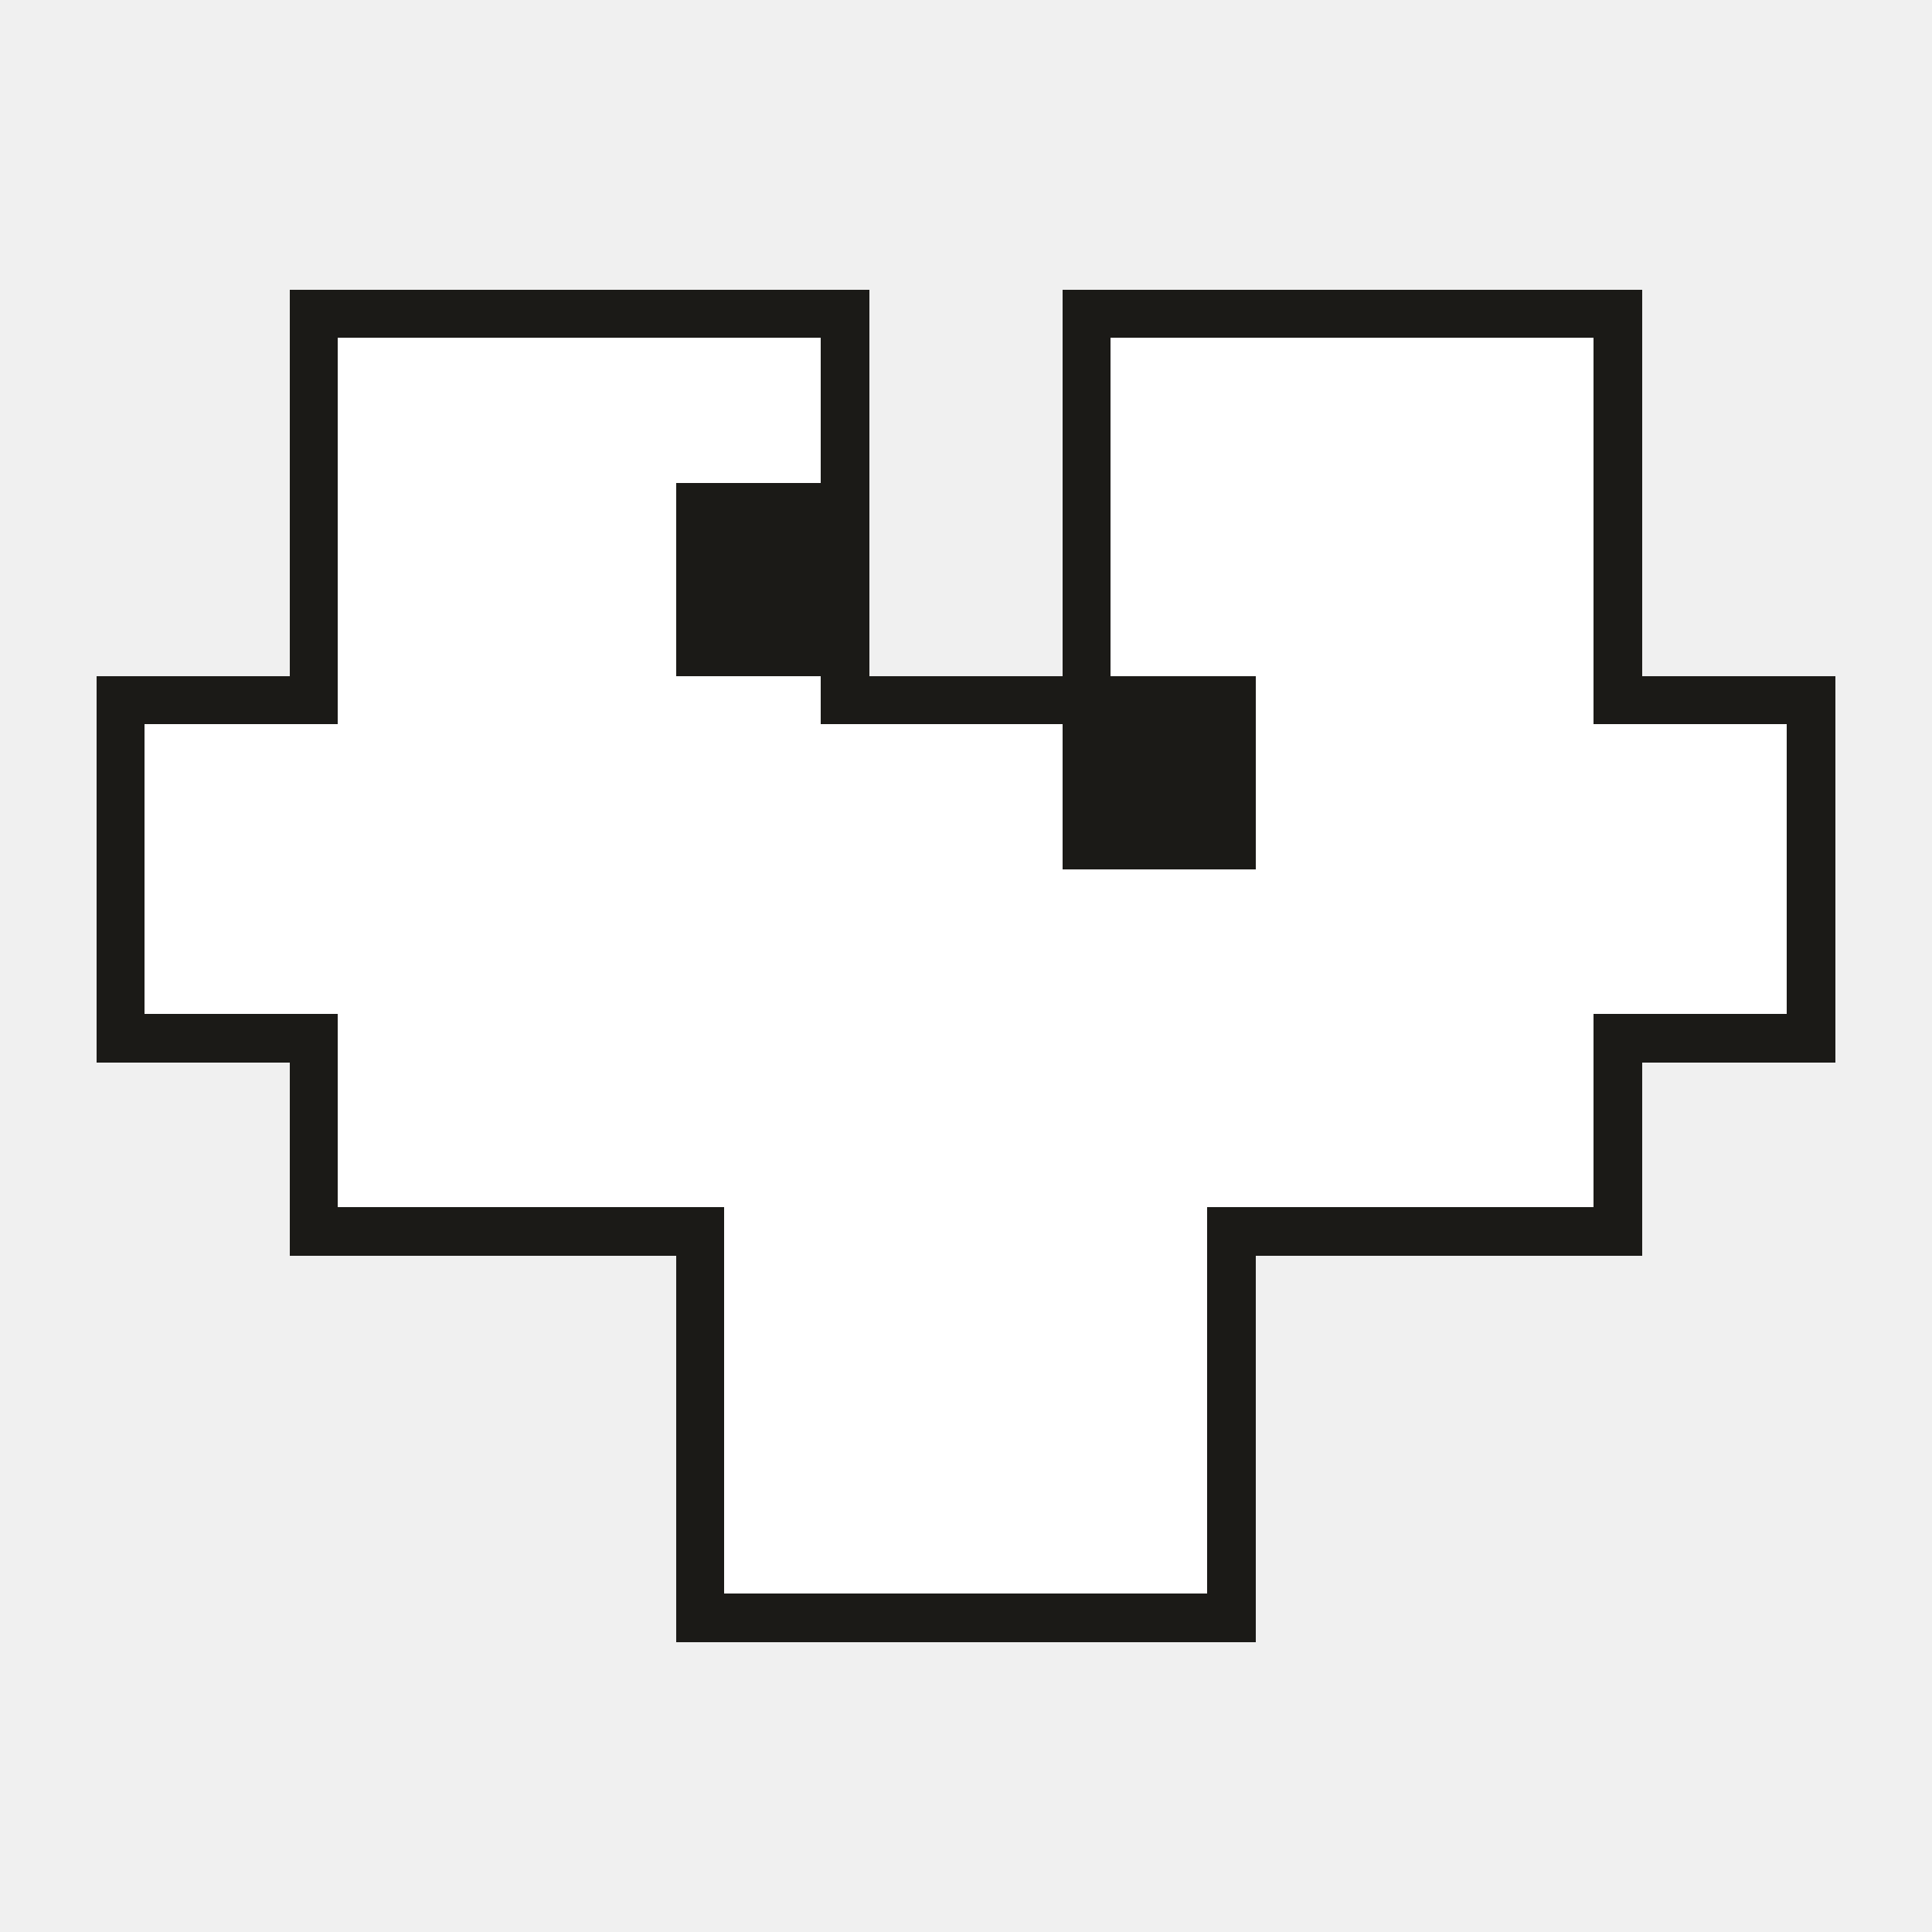
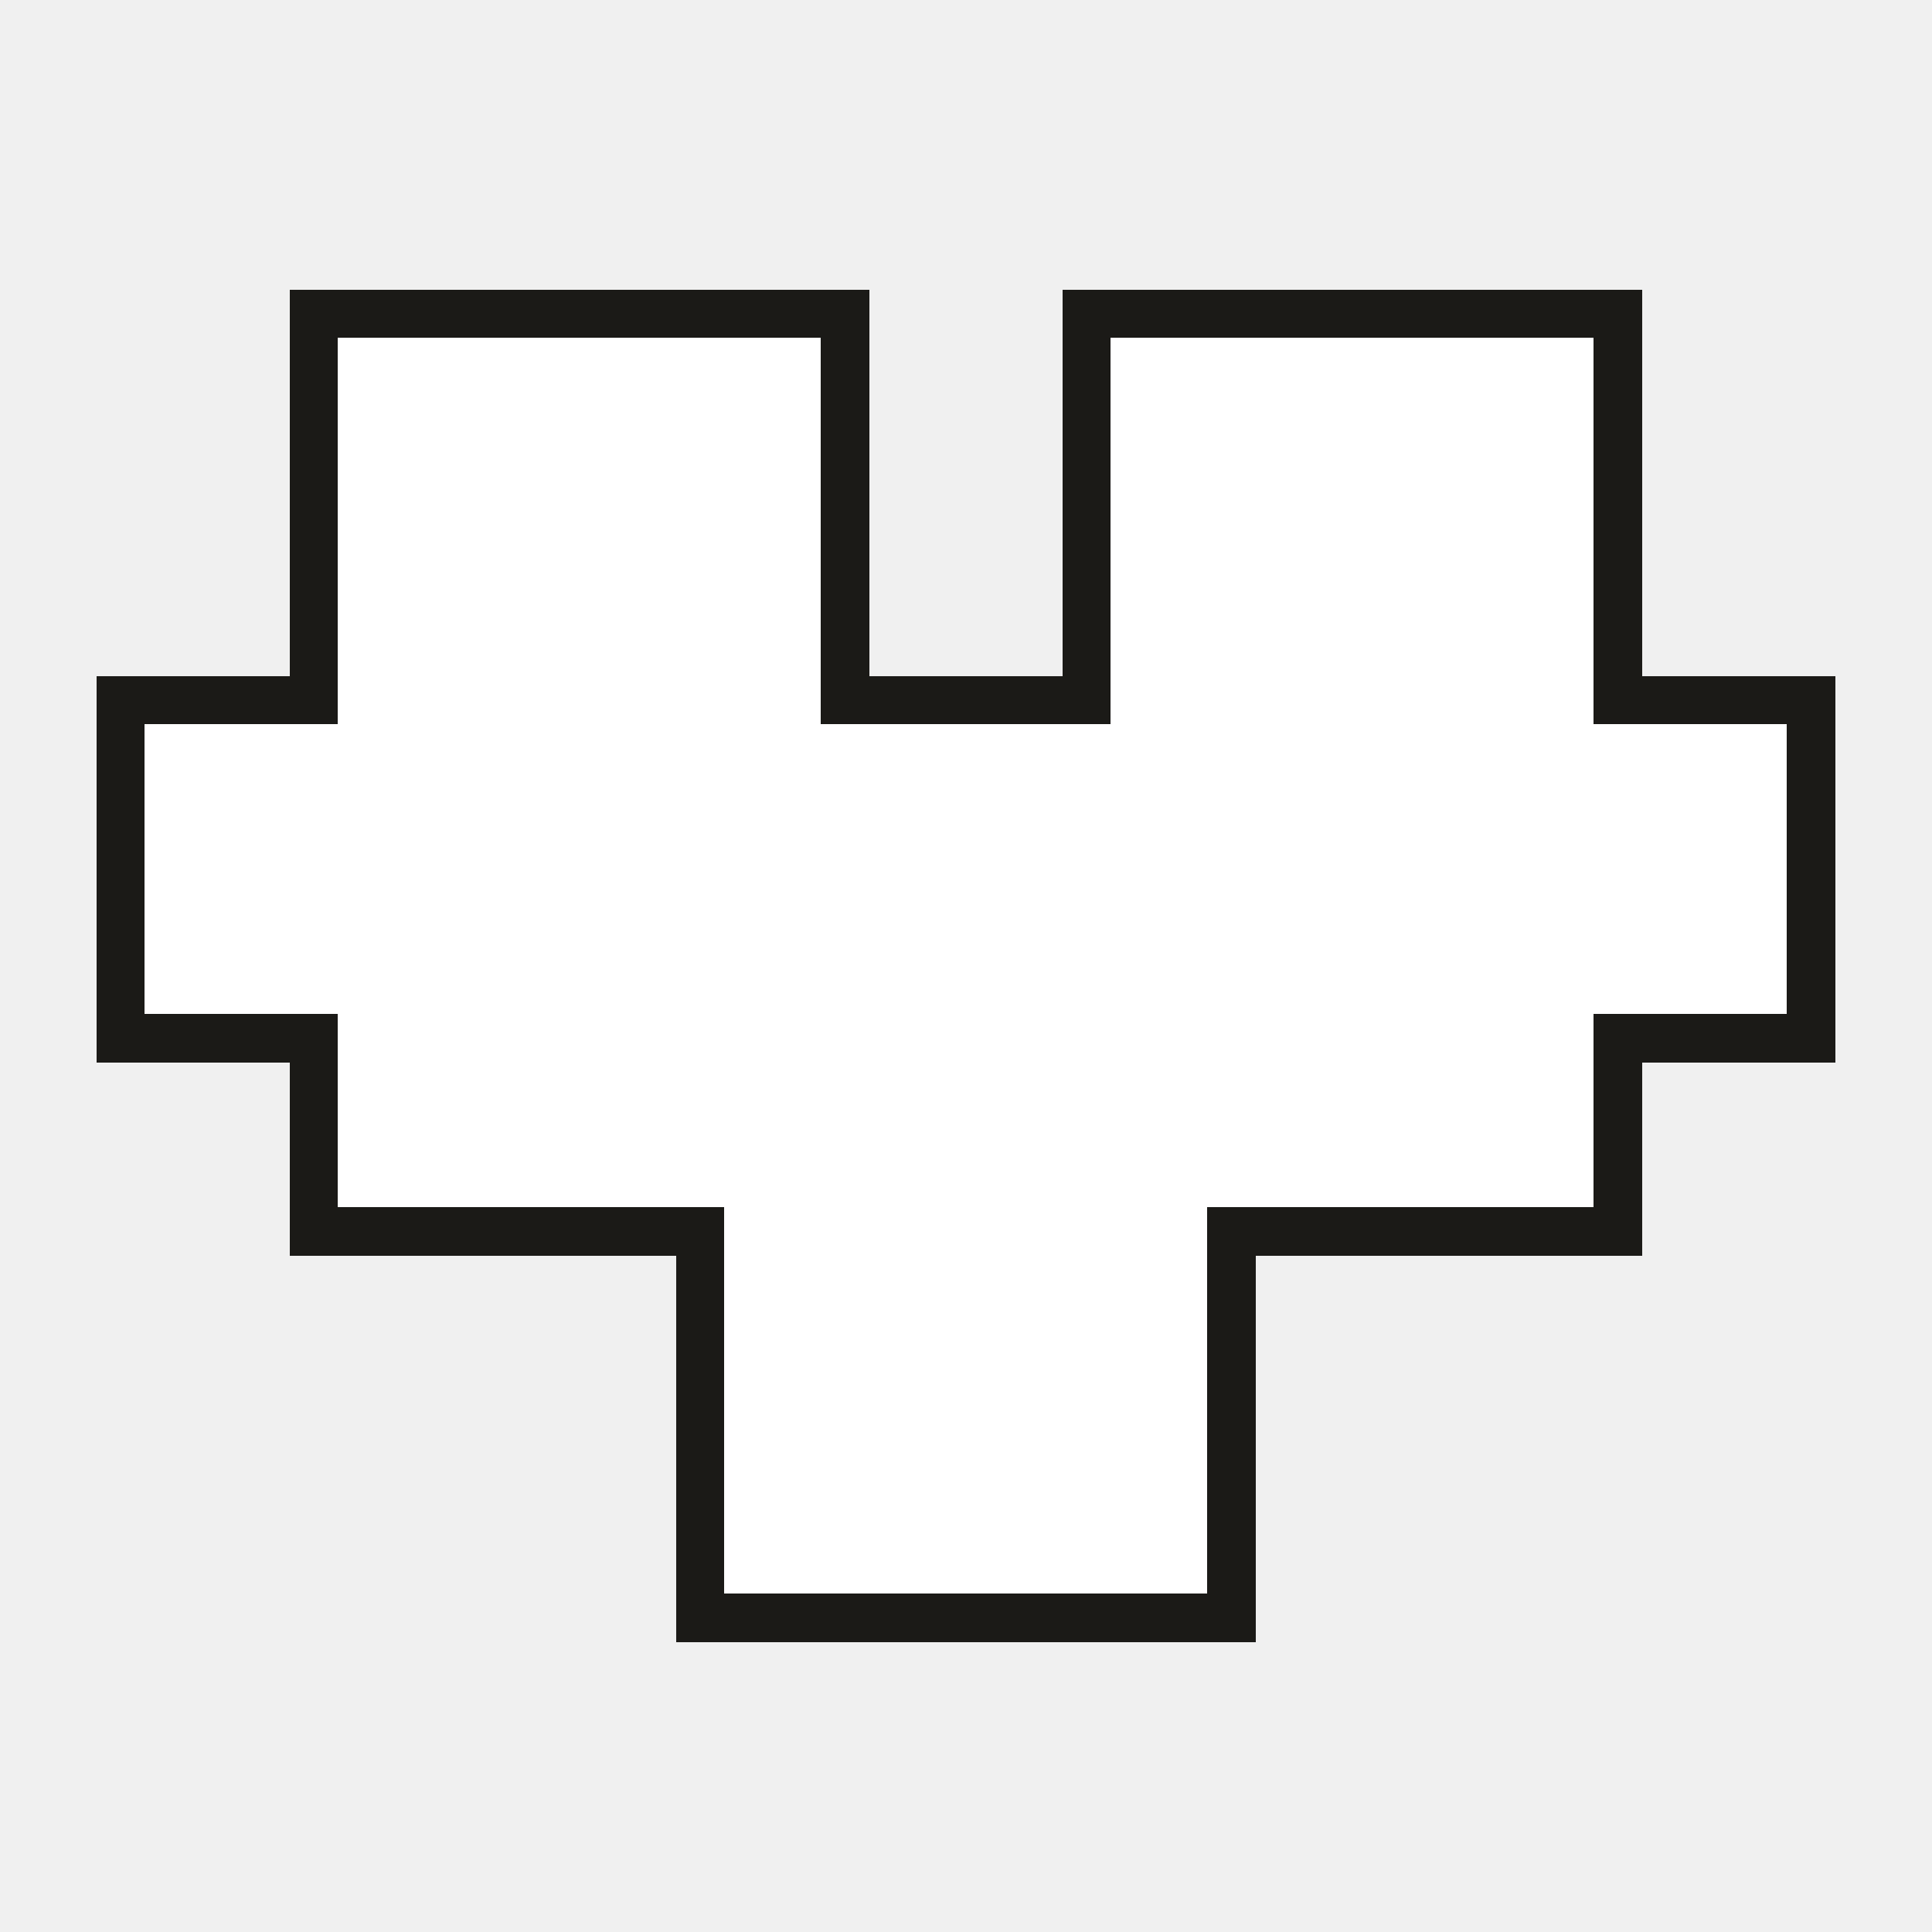
<svg xmlns="http://www.w3.org/2000/svg" viewBox="0 0 200 200" shape-rendering="crispEdges">
-   <path fill="#ffffff" d="M35 35h50v1h-50zM115 35h50v1h-50zM35 36h50v1h-50zM115 36h50v1h-50zM35 37h50v1h-50zM115 37h50v1h-50zM35 38h50v1h-50zM115 38h50v1h-50zM35 39h50v1h-50zM115 39h50v1h-50zM35 40h50v1h-50zM115 40h50v1h-50zM35 41h50v1h-50zM115 41h50v1h-50zM35 42h50v1h-50zM115 42h50v1h-50zM35 43h50v1h-50zM115 43h50v1h-50zM35 44h50v1h-50zM115 44h50v1h-50zM35 45h50v1h-50zM115 45h50v1h-50zM35 46h50v1h-50zM115 46h50v1h-50zM35 47h50v1h-50zM115 47h50v1h-50zM35 48h50v1h-50zM115 48h50v1h-50zM35 49h50v1h-50zM115 49h50v1h-50zM35 50h35v1h-35zM115 50h50v1h-50zM35 51h35v1h-35zM115 51h50v1h-50zM35 52h35v1h-35zM115 52h50v1h-50zM35 53h35v1h-35zM115 53h50v1h-50zM35 54h35v1h-35zM115 54h50v1h-50zM35 55h35v1h-35zM115 55h50v1h-50zM35 56h35v1h-35zM115 56h50v1h-50zM35 57h35v1h-35zM115 57h50v1h-50zM35 58h35v1h-35zM115 58h50v1h-50zM35 59h35v1h-35zM115 59h50v1h-50zM35 60h35v1h-35zM115 60h50v1h-50zM35 61h35v1h-35zM115 61h50v1h-50zM35 62h35v1h-35zM115 62h50v1h-50zM35 63h35v1h-35zM115 63h50v1h-50zM35 64h35v1h-35zM115 64h50v1h-50zM35 65h35v1h-35zM115 65h50v1h-50zM35 66h35v1h-35zM115 66h50v1h-50zM35 67h35v1h-35zM115 67h50v1h-50zM35 68h35v1h-35zM115 68h50v1h-50zM35 69h35v1h-35zM115 69h50v1h-50zM35 70h50v1h-50zM130 70h35v1h-35zM35 71h50v1h-50zM130 71h35v1h-35zM35 72h50v1h-50zM130 72h35v1h-35zM35 73h50v1h-50zM130 73h35v1h-35zM35 74h50v1h-50zM130 74h35v1h-35zM15 75h95v1h-95zM130 75h55v1h-55zM15 76h95v1h-95zM130 76h55v1h-55zM15 77h95v1h-95zM130 77h55v1h-55zM15 78h95v1h-95zM130 78h55v1h-55zM15 79h95v1h-95zM130 79h55v1h-55zM15 80h95v1h-95zM130 80h55v1h-55zM15 81h95v1h-95zM130 81h55v1h-55zM15 82h95v1h-95zM130 82h55v1h-55zM15 83h95v1h-95zM130 83h55v1h-55zM15 84h95v1h-95zM130 84h55v1h-55zM15 85h95v1h-95zM130 85h55v1h-55zM15 86h95v1h-95zM130 86h55v1h-55zM15 87h95v1h-95zM130 87h55v1h-55zM15 88h95v1h-95zM130 88h55v1h-55zM15 89h95v1h-95zM130 89h55v1h-55zM15 90h170v1h-170zM15 91h170v1h-170zM15 92h170v1h-170zM15 93h170v1h-170zM15 94h170v1h-170zM15 95h170v1h-170zM15 96h170v1h-170zM15 97h170v1h-170zM15 98h170v1h-170zM15 99h170v1h-170zM15 100h170v1h-170zM15 101h170v1h-170zM15 102h170v1h-170zM15 103h170v1h-170zM15 104h170v1h-170zM35 105h130v1h-130zM35 106h130v1h-130zM35 107h130v1h-130zM35 108h130v1h-130zM35 109h130v1h-130zM35 110h130v1h-130zM35 111h130v1h-130zM35 112h130v1h-130zM35 113h130v1h-130zM35 114h130v1h-130zM35 115h130v1h-130zM35 116h130v1h-130zM35 117h130v1h-130zM35 118h130v1h-130zM35 119h130v1h-130zM35 120h130v1h-130zM35 121h130v1h-130zM35 122h130v1h-130zM35 123h130v1h-130zM35 124h130v1h-130zM75 125h50v1h-50zM75 126h50v1h-50zM75 127h50v1h-50zM75 128h50v1h-50zM75 129h50v1h-50zM75 130h50v1h-50zM75 131h50v1h-50zM75 132h50v1h-50zM75 133h50v1h-50zM75 134h50v1h-50zM75 135h50v1h-50zM75 136h50v1h-50zM75 137h50v1h-50zM75 138h50v1h-50zM75 139h50v1h-50zM75 140h50v1h-50zM75 141h50v1h-50zM75 142h50v1h-50zM75 143h50v1h-50zM75 144h50v1h-50zM75 145h50v1h-50zM75 146h50v1h-50zM75 147h50v1h-50zM75 148h50v1h-50zM75 149h50v1h-50zM75 150h50v1h-50zM75 151h50v1h-50zM75 152h50v1h-50zM75 153h50v1h-50zM75 154h50v1h-50zM75 155h50v1h-50zM75 156h50v1h-50zM75 157h50v1h-50zM75 158h50v1h-50zM75 159h50v1h-50zM75 160h50v1h-50zM75 161h50v1h-50zM75 162h50v1h-50zM75 163h50v1h-50zM75 164h50v1h-50z" />
-   <path fill="#1b1a17" d="M30 30h60v1h-60zM110 30h60v1h-60zM30 31h60v1h-60zM110 31h60v1h-60zM30 32h60v1h-60zM110 32h60v1h-60zM30 33h60v1h-60zM110 33h60v1h-60zM30 34h60v1h-60zM110 34h60v1h-60zM30 35h5v1h-5zM85 35h5v1h-5zM110 35h5v1h-5zM165 35h5v1h-5zM30 36h5v1h-5zM85 36h5v1h-5zM110 36h5v1h-5zM165 36h5v1h-5zM30 37h5v1h-5zM85 37h5v1h-5zM110 37h5v1h-5zM165 37h5v1h-5zM30 38h5v1h-5zM85 38h5v1h-5zM110 38h5v1h-5zM165 38h5v1h-5zM30 39h5v1h-5zM85 39h5v1h-5zM110 39h5v1h-5zM165 39h5v1h-5zM30 40h5v1h-5zM85 40h5v1h-5zM110 40h5v1h-5zM165 40h5v1h-5zM30 41h5v1h-5zM85 41h5v1h-5zM110 41h5v1h-5zM165 41h5v1h-5zM30 42h5v1h-5zM85 42h5v1h-5zM110 42h5v1h-5zM165 42h5v1h-5zM30 43h5v1h-5zM85 43h5v1h-5zM110 43h5v1h-5zM165 43h5v1h-5zM30 44h5v1h-5zM85 44h5v1h-5zM110 44h5v1h-5zM165 44h5v1h-5zM30 45h5v1h-5zM85 45h5v1h-5zM110 45h5v1h-5zM165 45h5v1h-5zM30 46h5v1h-5zM85 46h5v1h-5zM110 46h5v1h-5zM165 46h5v1h-5zM30 47h5v1h-5zM85 47h5v1h-5zM110 47h5v1h-5zM165 47h5v1h-5zM30 48h5v1h-5zM85 48h5v1h-5zM110 48h5v1h-5zM165 48h5v1h-5zM30 49h5v1h-5zM85 49h5v1h-5zM110 49h5v1h-5zM165 49h5v1h-5zM30 50h5v1h-5zM70 50h20v1h-20zM110 50h5v1h-5zM165 50h5v1h-5zM30 51h5v1h-5zM70 51h20v1h-20zM110 51h5v1h-5zM165 51h5v1h-5zM30 52h5v1h-5zM70 52h20v1h-20zM110 52h5v1h-5zM165 52h5v1h-5zM30 53h5v1h-5zM70 53h20v1h-20zM110 53h5v1h-5zM165 53h5v1h-5zM30 54h5v1h-5zM70 54h20v1h-20zM110 54h5v1h-5zM165 54h5v1h-5zM30 55h5v1h-5zM70 55h20v1h-20zM110 55h5v1h-5zM165 55h5v1h-5zM30 56h5v1h-5zM70 56h20v1h-20zM110 56h5v1h-5zM165 56h5v1h-5zM30 57h5v1h-5zM70 57h20v1h-20zM110 57h5v1h-5zM165 57h5v1h-5zM30 58h5v1h-5zM70 58h20v1h-20zM110 58h5v1h-5zM165 58h5v1h-5zM30 59h5v1h-5zM70 59h20v1h-20zM110 59h5v1h-5zM165 59h5v1h-5zM30 60h5v1h-5zM70 60h20v1h-20zM110 60h5v1h-5zM165 60h5v1h-5zM30 61h5v1h-5zM70 61h20v1h-20zM110 61h5v1h-5zM165 61h5v1h-5zM30 62h5v1h-5zM70 62h20v1h-20zM110 62h5v1h-5zM165 62h5v1h-5zM30 63h5v1h-5zM70 63h20v1h-20zM110 63h5v1h-5zM165 63h5v1h-5zM30 64h5v1h-5zM70 64h20v1h-20zM110 64h5v1h-5zM165 64h5v1h-5zM30 65h5v1h-5zM70 65h20v1h-20zM110 65h5v1h-5zM165 65h5v1h-5zM30 66h5v1h-5zM70 66h20v1h-20zM110 66h5v1h-5zM165 66h5v1h-5zM30 67h5v1h-5zM70 67h20v1h-20zM110 67h5v1h-5zM165 67h5v1h-5zM30 68h5v1h-5zM70 68h20v1h-20zM110 68h5v1h-5zM165 68h5v1h-5zM30 69h5v1h-5zM70 69h20v1h-20zM110 69h5v1h-5zM165 69h5v1h-5zM10 70h25v1h-25zM85 70h45v1h-45zM165 70h25v1h-25zM10 71h25v1h-25zM85 71h45v1h-45zM165 71h25v1h-25zM10 72h25v1h-25zM85 72h45v1h-45zM165 72h25v1h-25zM10 73h25v1h-25zM85 73h45v1h-45zM165 73h25v1h-25zM10 74h25v1h-25zM85 74h45v1h-45zM165 74h25v1h-25zM10 75h5v1h-5zM110 75h20v1h-20zM185 75h5v1h-5zM10 76h5v1h-5zM110 76h20v1h-20zM185 76h5v1h-5zM10 77h5v1h-5zM110 77h20v1h-20zM185 77h5v1h-5zM10 78h5v1h-5zM110 78h20v1h-20zM185 78h5v1h-5zM10 79h5v1h-5zM110 79h20v1h-20zM185 79h5v1h-5zM10 80h5v1h-5zM110 80h20v1h-20zM185 80h5v1h-5zM10 81h5v1h-5zM110 81h20v1h-20zM185 81h5v1h-5zM10 82h5v1h-5zM110 82h20v1h-20zM185 82h5v1h-5zM10 83h5v1h-5zM110 83h20v1h-20zM185 83h5v1h-5zM10 84h5v1h-5zM110 84h20v1h-20zM185 84h5v1h-5zM10 85h5v1h-5zM110 85h20v1h-20zM185 85h5v1h-5zM10 86h5v1h-5zM110 86h20v1h-20zM185 86h5v1h-5zM10 87h5v1h-5zM110 87h20v1h-20zM185 87h5v1h-5zM10 88h5v1h-5zM110 88h20v1h-20zM185 88h5v1h-5zM10 89h5v1h-5zM110 89h20v1h-20zM185 89h5v1h-5zM10 90h5v1h-5zM185 90h5v1h-5zM10 91h5v1h-5zM185 91h5v1h-5zM10 92h5v1h-5zM185 92h5v1h-5zM10 93h5v1h-5zM185 93h5v1h-5zM10 94h5v1h-5zM185 94h5v1h-5zM10 95h5v1h-5zM185 95h5v1h-5zM10 96h5v1h-5zM185 96h5v1h-5zM10 97h5v1h-5zM185 97h5v1h-5zM10 98h5v1h-5zM185 98h5v1h-5zM10 99h5v1h-5zM185 99h5v1h-5zM10 100h5v1h-5zM185 100h5v1h-5zM10 101h5v1h-5zM185 101h5v1h-5zM10 102h5v1h-5zM185 102h5v1h-5zM10 103h5v1h-5zM185 103h5v1h-5zM10 104h5v1h-5zM185 104h5v1h-5zM10 105h25v1h-25zM165 105h25v1h-25zM10 106h25v1h-25zM165 106h25v1h-25zM10 107h25v1h-25zM165 107h25v1h-25zM10 108h25v1h-25zM165 108h25v1h-25zM10 109h25v1h-25zM165 109h25v1h-25zM30 110h5v1h-5zM165 110h5v1h-5zM30 111h5v1h-5zM165 111h5v1h-5zM30 112h5v1h-5zM165 112h5v1h-5zM30 113h5v1h-5zM165 113h5v1h-5zM30 114h5v1h-5zM165 114h5v1h-5zM30 115h5v1h-5zM165 115h5v1h-5zM30 116h5v1h-5zM165 116h5v1h-5zM30 117h5v1h-5zM165 117h5v1h-5zM30 118h5v1h-5zM165 118h5v1h-5zM30 119h5v1h-5zM165 119h5v1h-5zM30 120h5v1h-5zM165 120h5v1h-5zM30 121h5v1h-5zM165 121h5v1h-5zM30 122h5v1h-5zM165 122h5v1h-5zM30 123h5v1h-5zM165 123h5v1h-5zM30 124h5v1h-5zM165 124h5v1h-5zM30 125h45v1h-45zM125 125h45v1h-45zM30 126h45v1h-45zM125 126h45v1h-45zM30 127h45v1h-45zM125 127h45v1h-45zM30 128h45v1h-45zM125 128h45v1h-45zM30 129h45v1h-45zM125 129h45v1h-45zM70 130h5v1h-5zM125 130h5v1h-5zM70 131h5v1h-5zM125 131h5v1h-5zM70 132h5v1h-5zM125 132h5v1h-5zM70 133h5v1h-5zM125 133h5v1h-5zM70 134h5v1h-5zM125 134h5v1h-5zM70 135h5v1h-5zM125 135h5v1h-5zM70 136h5v1h-5zM125 136h5v1h-5zM70 137h5v1h-5zM125 137h5v1h-5zM70 138h5v1h-5zM125 138h5v1h-5zM70 139h5v1h-5zM125 139h5v1h-5zM70 140h5v1h-5zM125 140h5v1h-5zM70 141h5v1h-5zM125 141h5v1h-5zM70 142h5v1h-5zM125 142h5v1h-5zM70 143h5v1h-5zM125 143h5v1h-5zM70 144h5v1h-5zM125 144h5v1h-5zM70 145h5v1h-5zM125 145h5v1h-5zM70 146h5v1h-5zM125 146h5v1h-5zM70 147h5v1h-5zM125 147h5v1h-5zM70 148h5v1h-5zM125 148h5v1h-5zM70 149h5v1h-5zM125 149h5v1h-5zM70 150h5v1h-5zM125 150h5v1h-5zM70 151h5v1h-5zM125 151h5v1h-5zM70 152h5v1h-5zM125 152h5v1h-5zM70 153h5v1h-5zM125 153h5v1h-5zM70 154h5v1h-5zM125 154h5v1h-5zM70 155h5v1h-5zM125 155h5v1h-5zM70 156h5v1h-5zM125 156h5v1h-5zM70 157h5v1h-5zM125 157h5v1h-5zM70 158h5v1h-5zM125 158h5v1h-5zM70 159h5v1h-5zM125 159h5v1h-5zM70 160h5v1h-5zM125 160h5v1h-5zM70 161h5v1h-5zM125 161h5v1h-5zM70 162h5v1h-5zM125 162h5v1h-5zM70 163h5v1h-5zM125 163h5v1h-5zM70 164h5v1h-5zM125 164h5v1h-5zM70 165h60v1h-60zM70 166h60v1h-60zM70 167h60v1h-60zM70 168h60v1h-60zM70 169h60v1h-60z" />
+   <path fill="#ffffff" d="M35 35h50v1h-50zM115 35h50v1h-50zM35 36h50v1h-50zM115 36h50v1h-50zM35 37h50v1h-50zM115 37h50v1h-50zM35 38h50v1h-50zM115 38h50v1h-50zM35 39h50v1h-50zM115 39h50v1h-50zM35 40h50v1h-50zM115 40h50v1h-50zM35 41h50v1h-50zM115 41h50v1h-50zM35 42h50v1h-50zM115 42h50v1h-50zM35 43h50v1h-50zM115 43h50v1h-50zM35 44h50v1h-50zM115 44h50v1h-50zM35 45h50v1h-50zM115 45h50v1h-50zM35 46h50v1h-50zM115 46h50v1h-50zM35 47h50v1h-50zM115 47h50v1h-50zM35 48h50v1h-50zM115 48h50v1h-50zM35 49h50v1h-50zM115 49h50v1h-50zM35 50h50v1h-50zM115 50h50v1h-50zM35 51h50v1h-50zM115 51h50v1h-50zM35 52h50v1h-50zM115 52h50v1h-50zM35 53h50v1h-50zM115 53h50v1h-50zM35 54h50v1h-50zM115 54h50v1h-50zM35 55h50v1h-50zM115 55h50v1h-50zM35 56h50v1h-50zM115 56h50v1h-50zM35 57h50v1h-50zM115 57h50v1h-50zM35 58h50v1h-50zM115 58h50v1h-50zM35 59h50v1h-50zM115 59h50v1h-50zM35 60h50v1h-50zM115 60h50v1h-50zM35 61h50v1h-50zM115 61h50v1h-50zM35 62h50v1h-50zM115 62h50v1h-50zM35 63h50v1h-50zM115 63h50v1h-50zM35 64h50v1h-50zM115 64h50v1h-50zM35 65h50v1h-50zM115 65h50v1h-50zM35 66h50v1h-50zM115 66h50v1h-50zM35 67h50v1h-50zM115 67h50v1h-50zM35 68h50v1h-50zM115 68h50v1h-50zM35 69h50v1h-50zM115 69h50v1h-50zM35 70h50v1h-50zM115 70h50v1h-50zM35 71h50v1h-50zM115 71h50v1h-50zM35 72h50v1h-50zM115 72h50v1h-50zM35 73h50v1h-50zM115 73h50v1h-50zM35 74h50v1h-50zM115 74h50v1h-50zM15 75h170v1h-170zM15 76h170v1h-170zM15 77h170v1h-170zM15 78h170v1h-170zM15 79h170v1h-170zM15 80h170v1h-170zM15 81h170v1h-170zM15 82h170v1h-170zM15 83h170v1h-170zM15 84h170v1h-170zM15 85h170v1h-170zM15 86h170v1h-170zM15 87h170v1h-170zM15 88h170v1h-170zM15 89h170v1h-170zM15 90h170v1h-170zM15 91h170v1h-170zM15 92h170v1h-170zM15 93h170v1h-170zM15 94h170v1h-170zM15 95h170v1h-170zM15 96h170v1h-170zM15 97h170v1h-170zM15 98h170v1h-170zM15 99h170v1h-170zM15 100h170v1h-170zM15 101h170v1h-170zM15 102h170v1h-170zM15 103h170v1h-170zM15 104h170v1h-170zM35 105h130v1h-130zM35 106h130v1h-130zM35 107h130v1h-130zM35 108h130v1h-130zM35 109h130v1h-130zM35 110h130v1h-130zM35 111h130v1h-130zM35 112h130v1h-130zM35 113h130v1h-130zM35 114h130v1h-130zM35 115h130v1h-130zM35 116h130v1h-130zM35 117h130v1h-130zM35 118h130v1h-130zM35 119h130v1h-130zM35 120h130v1h-130zM35 121h130v1h-130zM35 122h130v1h-130zM35 123h130v1h-130zM35 124h130v1h-130zM75 125h50v1h-50zM75 126h50v1h-50zM75 127h50v1h-50zM75 128h50v1h-50zM75 129h50v1h-50zM75 130h50v1h-50zM75 131h50v1h-50zM75 132h50v1h-50zM75 133h50v1h-50zM75 134h50v1h-50zM75 135h50v1h-50zM75 136h50v1h-50zM75 137h50v1h-50zM75 138h50v1h-50zM75 139h50v1h-50zM75 140h50v1h-50zM75 141h50v1h-50zM75 142h50v1h-50zM75 143h50v1h-50zM75 144h50v1h-50zM75 145h50v1h-50zM75 146h50v1h-50zM75 147h50v1h-50zM75 148h50v1h-50zM75 149h50v1h-50zM75 150h50v1h-50zM75 151h50v1h-50zM75 152h50v1h-50zM75 153h50v1h-50zM75 154h50v1h-50zM75 155h50v1h-50zM75 156h50v1h-50zM75 157h50v1h-50zM75 158h50v1h-50zM75 159h50v1h-50zM75 160h50v1h-50zM75 161h50v1h-50zM75 162h50v1h-50zM75 163h50v1h-50zM75 164h50v1h-50z" />
+   <path fill="#1b1a17" d="M30 30h60v1h-60zM110 30h60v1h-60zM30 31h60v1h-60zM110 31h60v1h-60zM30 32h60v1h-60zM110 32h60v1h-60zM30 33h60v1h-60zM110 33h60v1h-60zM30 34h60v1h-60zM110 34h60v1h-60zM30 35h5v1h-5zM85 35h5v1h-5zM110 35h5v1h-5zM165 35h5v1h-5zM30 36h5v1h-5zM85 36h5v1h-5zM110 36h5v1h-5zM165 36h5v1h-5zM30 37h5v1h-5zM85 37h5v1h-5zM110 37h5v1h-5zM165 37h5v1h-5zM30 38h5v1h-5zM85 38h5v1h-5zM110 38h5v1h-5zM165 38h5v1h-5zM30 39h5v1h-5zM85 39h5v1h-5zM110 39h5v1h-5zM165 39h5v1h-5zM30 40h5v1h-5zM85 40h5v1h-5zM110 40h5v1h-5zM165 40h5v1h-5zM30 41h5v1h-5zM85 41h5v1h-5zM110 41h5v1h-5zM165 41h5v1h-5zM30 42h5v1h-5zM85 42h5v1h-5zM110 42h5v1h-5zM165 42h5v1h-5zM30 43h5v1h-5zM85 43h5v1h-5zM110 43h5v1h-5zM165 43h5v1h-5zM30 44h5v1h-5zM85 44h5v1h-5zM110 44h5v1h-5zM165 44h5v1h-5zM30 45h5v1h-5zM85 45h5v1h-5zM110 45h5v1h-5zM165 45h5v1h-5zM30 46h5v1h-5zM85 46h5v1h-5zM110 46h5v1h-5zM165 46h5v1h-5zM30 47h5v1h-5zM85 47h5v1h-5zM110 47h5v1h-5zM165 47h5v1h-5zM30 48h5v1h-5zM85 48h5v1h-5zM110 48h5v1h-5zM165 48h5v1h-5zM30 49h5v1h-5zM85 49h5v1h-5zM110 49h5v1h-5zM165 49h5v1h-5zM30 50h5v1h-5zM85 50h5v1h-5zM110 50h5v1h-5zM165 50h5v1h-5zM30 51h5v1h-5zM85 51h5v1h-5zM110 51h5v1h-5zM165 51h5v1h-5zM30 52h5v1h-5zM85 52h5v1h-5zM110 52h5v1h-5zM165 52h5v1h-5zM30 53h5v1h-5zM85 53h5v1h-5zM110 53h5v1h-5zM165 53h5v1h-5zM30 54h5v1h-5zM85 54h5v1h-5zM110 54h5v1h-5zM165 54h5v1h-5zM30 55h5v1h-5zM85 55h5v1h-5zM110 55h5v1h-5zM165 55h5v1h-5zM30 56h5v1h-5zM85 56h5v1h-5zM110 56h5v1h-5zM165 56h5v1h-5zM30 57h5v1h-5zM85 57h5v1h-5zM110 57h5v1h-5zM165 57h5v1h-5zM30 58h5v1h-5zM85 58h5v1h-5zM110 58h5v1h-5zM165 58h5v1h-5zM30 59h5v1h-5zM85 59h5v1h-5zM110 59h5v1h-5zM165 59h5v1h-5zM30 60h5v1h-5zM85 60h5v1h-5zM110 60h5v1h-5zM165 60h5v1h-5zM30 61h5v1h-5zM85 61h5v1h-5zM110 61h5v1h-5zM165 61h5v1h-5zM30 62h5v1h-5zM85 62h5v1h-5zM110 62h5v1h-5zM165 62h5v1h-5zM30 63h5v1h-5zM85 63h5v1h-5zM110 63h5v1h-5zM165 63h5v1h-5zM30 64h5v1h-5zM85 64h5v1h-5zM110 64h5v1h-5zM165 64h5v1h-5zM30 65h5v1h-5zM85 65h5v1h-5zM110 65h5v1h-5zM165 65h5v1h-5zM30 66h5v1h-5zM85 66h5v1h-5zM110 66h5v1h-5zM165 66h5v1h-5zM30 67h5v1h-5zM85 67h5v1h-5zM110 67h5v1h-5zM165 67h5v1h-5zM30 68h5v1h-5zM85 68h5v1h-5zM110 68h5v1h-5zM165 68h5v1h-5zM30 69h5v1h-5zM85 69h5v1h-5zM110 69h5v1h-5zM165 69h5v1h-5zM10 70h25v1h-25zM85 70h30v1h-30zM165 70h25v1h-25zM10 71h25v1h-25zM85 71h30v1h-30zM165 71h25v1h-25zM10 72h25v1h-25zM85 72h30v1h-30zM165 72h25v1h-25zM10 73h25v1h-25zM85 73h30v1h-30zM165 73h25v1h-25zM10 74h25v1h-25zM85 74h30v1h-30zM165 74h25v1h-25zM10 75h5v1h-5zM185 75h5v1h-5zM10 76h5v1h-5zM185 76h5v1h-5zM10 77h5v1h-5zM185 77h5v1h-5zM10 78h5v1h-5zM185 78h5v1h-5zM10 79h5v1h-5zM185 79h5v1h-5zM10 80h5v1h-5zM185 80h5v1h-5zM10 81h5v1h-5zM185 81h5v1h-5zM10 82h5v1h-5zM185 82h5v1h-5zM10 83h5v1h-5zM185 83h5v1h-5zM10 84h5v1h-5zM185 84h5v1h-5zM10 85h5v1h-5zM185 85h5v1h-5zM10 86h5v1h-5zM185 86h5v1h-5zM10 87h5v1h-5zM185 87h5v1h-5zM10 88h5v1h-5zM185 88h5v1h-5zM10 89h5v1h-5zM185 89h5v1h-5zM10 90h5v1h-5zM185 90h5v1h-5zM10 91h5v1h-5zM185 91h5v1h-5zM10 92h5v1h-5zM185 92h5v1h-5zM10 93h5v1h-5zM185 93h5v1h-5zM10 94h5v1h-5zM185 94h5v1h-5zM10 95h5v1h-5zM185 95h5v1h-5zM10 96h5v1h-5zM185 96h5v1h-5zM10 97h5v1h-5zM185 97h5v1h-5zM10 98h5v1h-5zM185 98h5v1h-5zM10 99h5v1h-5zM185 99h5v1h-5zM10 100h5v1h-5zM185 100h5v1h-5zM10 101h5v1h-5zM185 101h5v1h-5zM10 102h5v1h-5zM185 102h5v1h-5zM10 103h5v1h-5zM185 103h5v1h-5zM10 104h5v1h-5zM185 104h5v1h-5zM10 105h25v1h-25zM165 105h25v1h-25zM10 106h25v1h-25zM165 106h25v1h-25zM10 107h25v1h-25zM165 107h25v1h-25zM10 108h25v1h-25zM165 108h25v1h-25zM10 109h25v1h-25zM165 109h25v1h-25zM30 110h5v1h-5zM165 110h5v1h-5zM30 111h5v1h-5zM165 111h5v1h-5zM30 112h5v1h-5zM165 112h5v1h-5zM30 113h5v1h-5zM165 113h5v1h-5zM30 114h5v1h-5zM165 114h5v1h-5zM30 115h5v1h-5zM165 115h5v1h-5zM30 116h5v1h-5zM165 116h5v1h-5zM30 117h5v1h-5zM165 117h5v1h-5zM30 118h5v1h-5zM165 118h5v1h-5zM30 119h5v1h-5zM165 119h5v1h-5zM30 120h5v1h-5zM165 120h5v1h-5zM30 121h5v1h-5zM165 121h5v1h-5zM30 122h5v1h-5zM165 122h5v1h-5zM30 123h5v1h-5zM165 123h5v1h-5zM30 124h5v1h-5zM165 124h5v1h-5zM30 125h45v1h-45zM125 125h45v1h-45zM30 126h45v1h-45zM125 126h45v1h-45zM30 127h45v1h-45zM125 127h45v1h-45zM30 128h45v1h-45zM125 128h45v1h-45zM30 129h45v1h-45zM125 129h45v1h-45zM70 130h5v1h-5zM125 130h5v1h-5zM70 131h5v1h-5zM125 131h5v1h-5zM70 132h5v1h-5zM125 132h5v1h-5zM70 133h5v1h-5zM125 133h5v1h-5zM70 134h5v1h-5zM125 134h5v1h-5zM70 135h5v1h-5zM125 135h5v1h-5zM70 136h5v1h-5zM125 136h5v1h-5zM70 137h5v1h-5zM125 137h5v1h-5zM70 138h5v1h-5zM125 138h5v1h-5zM70 139h5v1h-5zM125 139h5v1h-5zM70 140h5v1h-5zM125 140h5v1h-5zM70 141h5v1h-5zM125 141h5v1h-5zM70 142h5v1h-5zM125 142h5v1h-5zM70 143h5v1h-5zM125 143h5v1h-5zM70 144h5v1h-5zM125 144h5v1h-5zM70 145h5v1h-5zM125 145h5v1h-5zM70 146h5v1h-5zM125 146h5v1h-5zM70 147h5v1h-5zM125 147h5v1h-5zM70 148h5v1h-5zM125 148h5v1h-5zM70 149h5v1h-5zM125 149h5v1h-5zM70 150h5v1h-5zM125 150h5v1h-5zM70 151h5v1h-5zM125 151h5v1h-5zM70 152h5v1h-5zM125 152h5v1h-5zM70 153h5v1h-5zM125 153h5v1h-5zM70 154h5v1h-5zM125 154h5v1h-5zM70 155h5v1h-5zM125 155h5v1h-5zM70 156h5v1h-5zM125 156h5v1h-5zM70 157h5v1h-5zM125 157h5v1h-5zM70 158h5v1h-5zM125 158h5v1h-5zM70 159h5v1h-5zM125 159h5v1h-5zM70 160h5v1h-5zM125 160h5v1h-5zM70 161h5v1h-5zM125 161h5v1h-5zM70 162h5v1h-5zM125 162h5v1h-5zM70 163h5v1h-5zM125 163h5v1h-5zM70 164h5v1h-5zM125 164h5v1h-5zM70 165h60v1h-60zM70 166h60v1h-60zM70 167h60v1h-60zM70 168h60v1h-60zM70 169h60v1h-60z" />
</svg>
